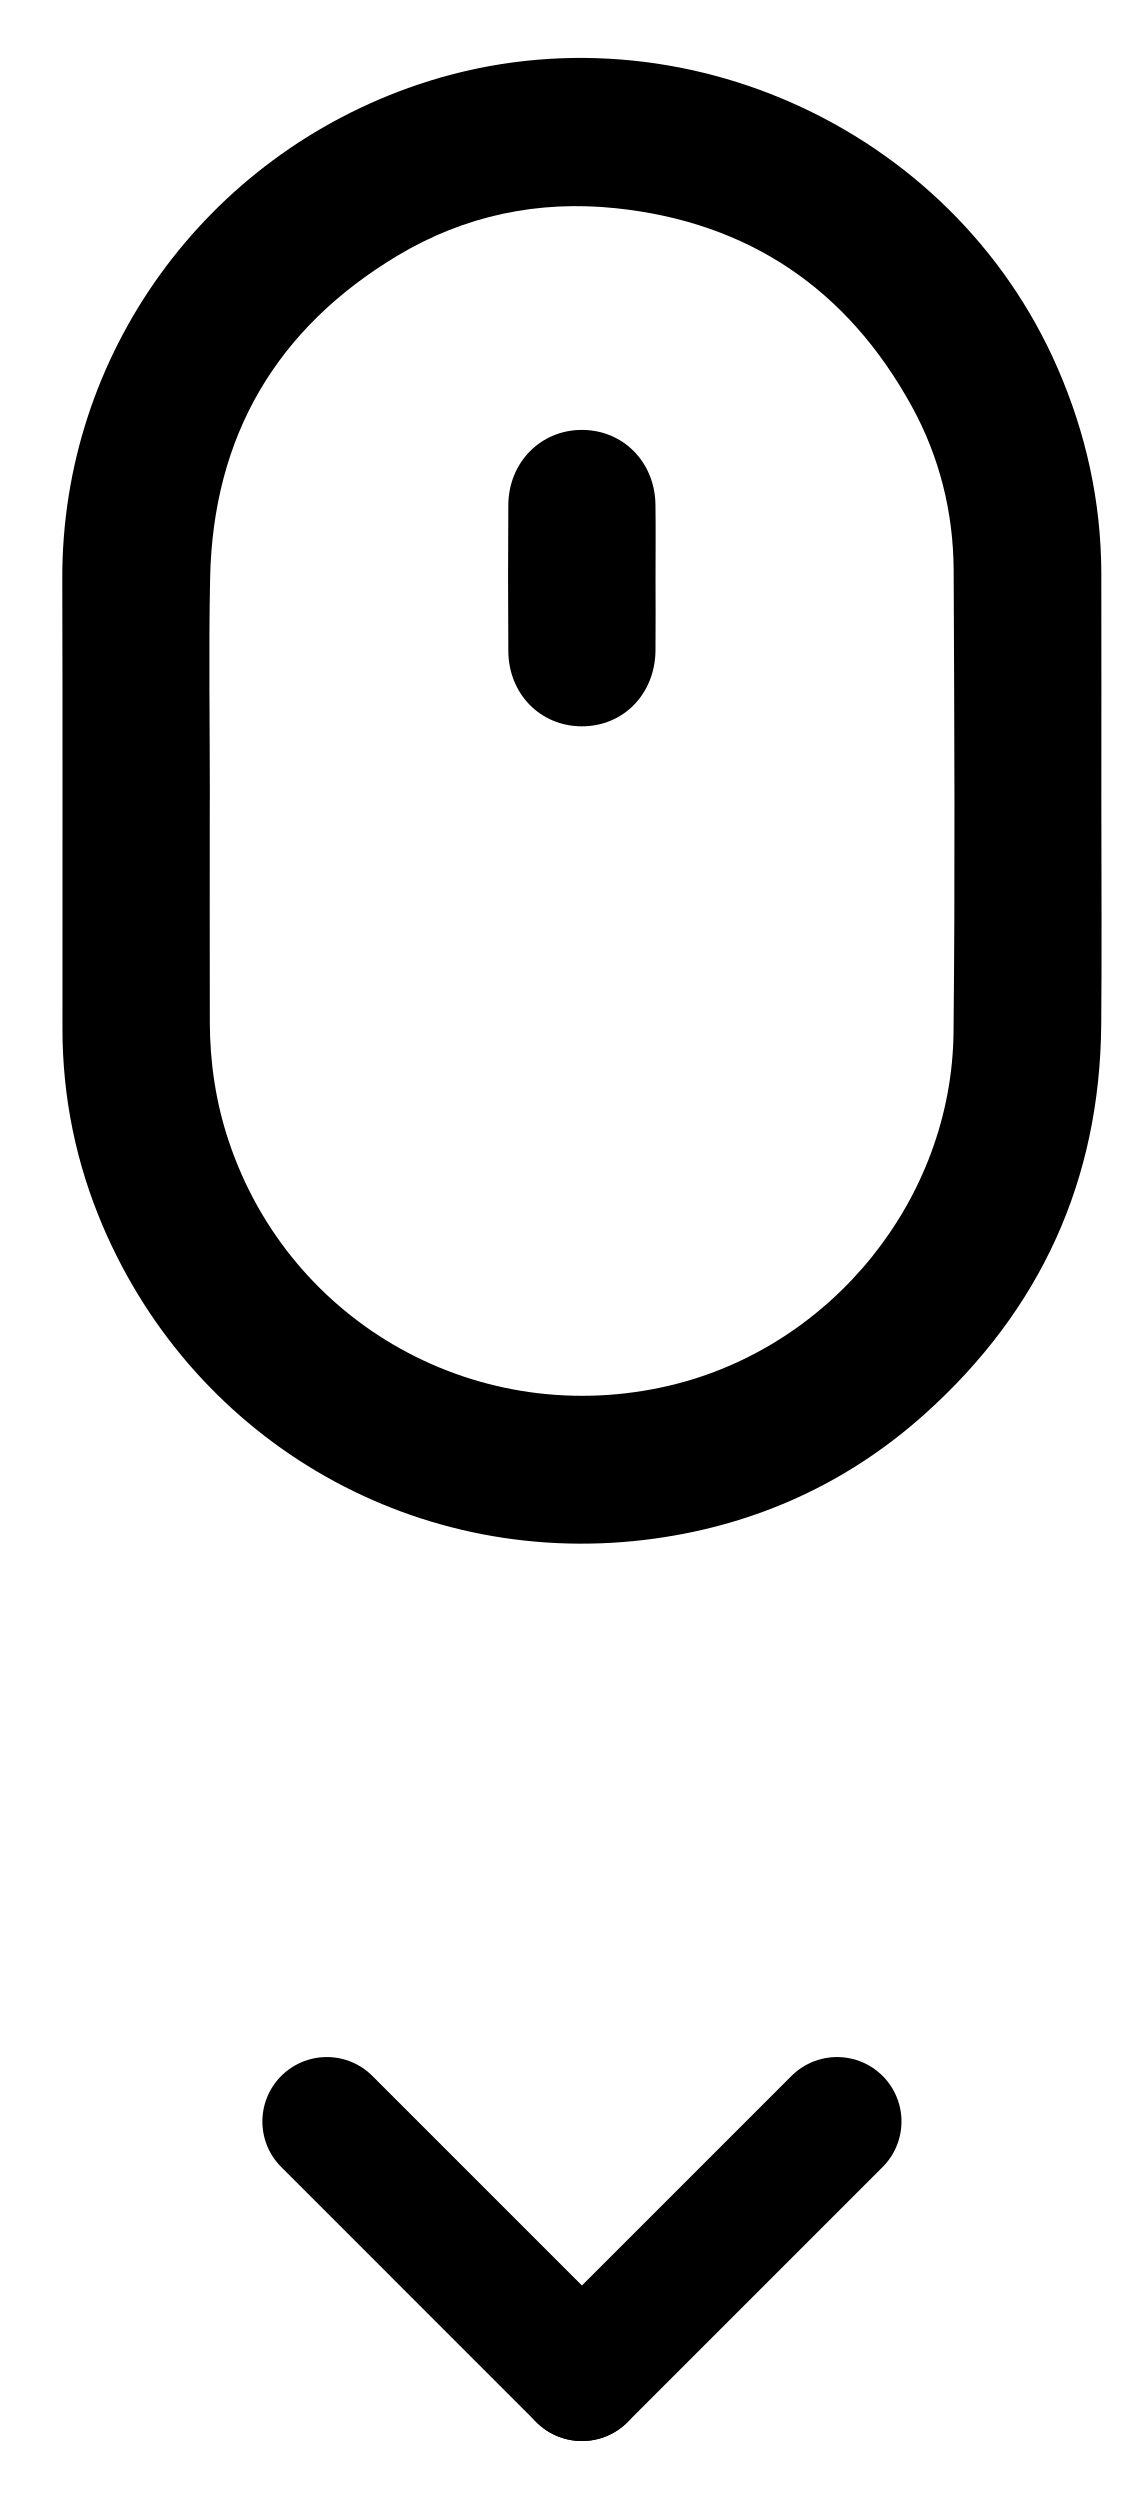
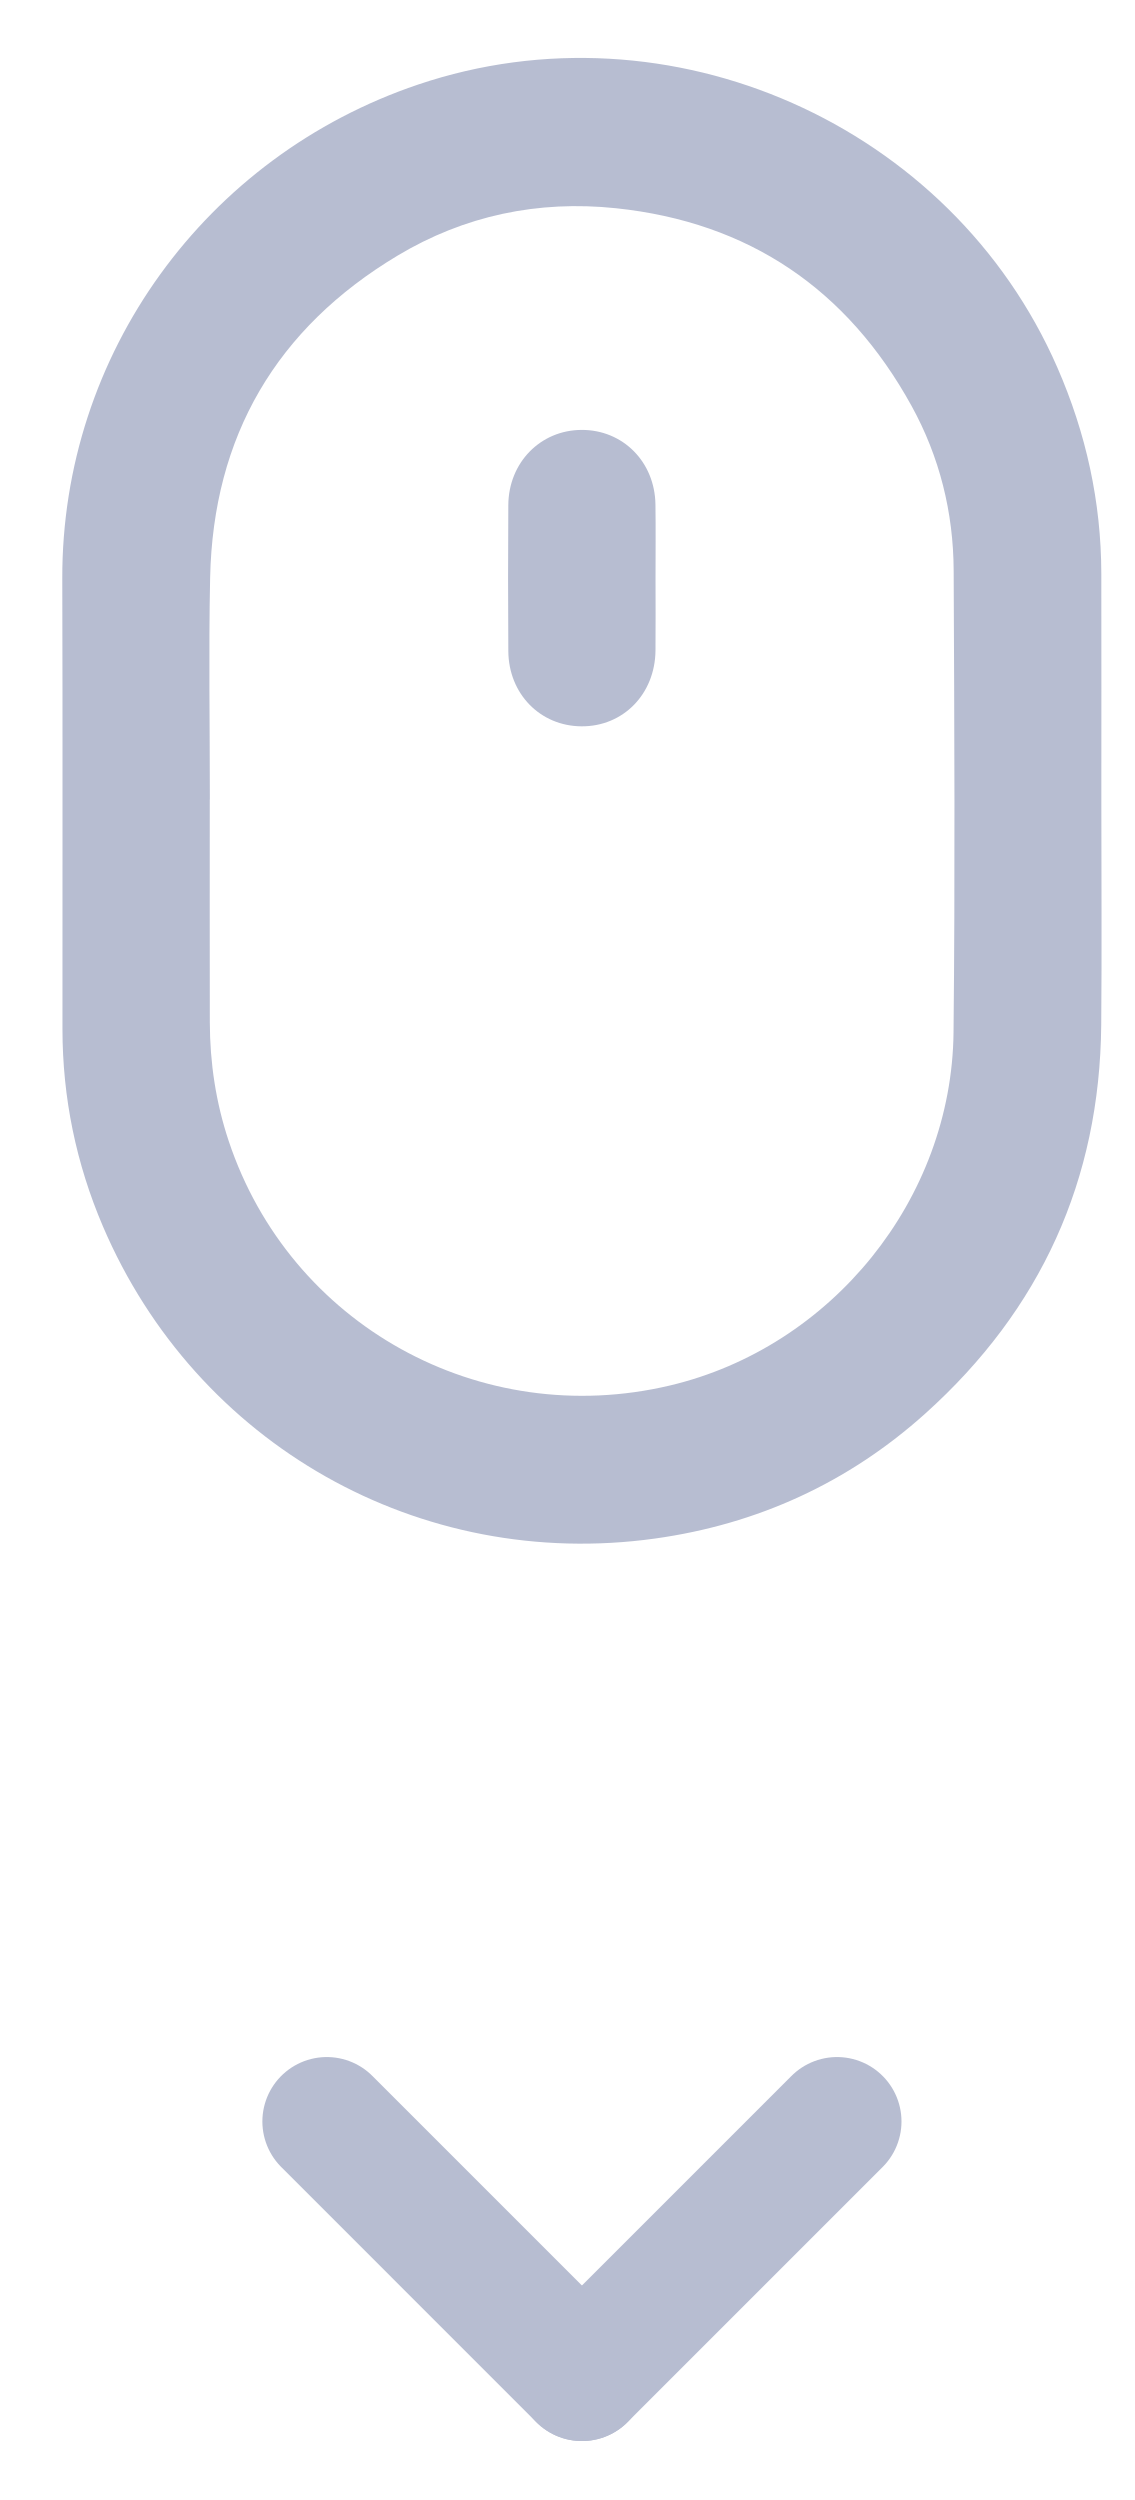
<svg xmlns="http://www.w3.org/2000/svg" version="1.1" id="Layer_1" x="0px" y="0px" width="88px" height="194px" viewBox="0 0 88 194" enable-background="new 0 0 88 194" xml:space="preserve">
  <g>
-     <path fill-rule="evenodd" clip-rule="evenodd" d="M85.464,62.158c0,5.794,0.044,11.589-0.009,17.383   c-0.109,12.039-4.702,22.097-13.632,30.132c-5.981,5.382-13.044,8.611-21.001,9.719c-18.249,2.54-35.594-7.294-42.831-24.217   c-2.088-4.883-3.14-10-3.144-15.318C4.84,68.208,4.868,56.56,4.833,44.911C4.781,27.47,15.967,12.125,32.442,6.562   C51.964-0.031,73.81,9.646,82.051,28.521c2.227,5.099,3.4,10.418,3.411,15.984C85.474,50.389,85.465,56.274,85.464,62.158z    M16.285,62.04c-0.002,0-0.004,0-0.007,0c0,5.764-0.01,11.528,0.004,17.292c0.007,3.141,0.468,6.215,1.462,9.201   C22.498,102.816,37.26,111,51.983,107.515c12.547-2.97,21.876-14.458,22.011-27.404c0.125-11.947,0.063-23.896,0.01-35.844   c-0.021-4.507-1.09-8.82-3.271-12.776c-4.988-9.049-12.614-14.247-22.934-15.332c-6.037-0.634-11.756,0.565-16.944,3.675   c-9.403,5.636-14.32,14.015-14.549,25.005C16.187,50.569,16.285,56.305,16.285,62.04z" />
-     <path fill-rule="evenodd" clip-rule="evenodd" d="M50.869,44.909c0,1.859,0.016,3.718-0.003,5.577   c-0.034,3.374-2.504,5.894-5.737,5.877c-3.202-0.017-5.659-2.512-5.683-5.836c-0.027-3.778-0.025-7.556-0.001-11.333   c0.022-3.305,2.502-5.823,5.69-5.833c3.203-0.011,5.682,2.48,5.728,5.792C50.891,41.071,50.869,42.99,50.869,44.909z" />
+     <path fill="#b7bdd1" fill-rule="evenodd" clip-rule="evenodd" d="M85.464,62.158c0,5.794,0.044,11.589-0.009,17.383   c-0.109,12.039-4.702,22.097-13.632,30.132c-5.981,5.382-13.044,8.611-21.001,9.719c-18.249,2.54-35.594-7.294-42.831-24.217   c-2.088-4.883-3.14-10-3.144-15.318C4.84,68.208,4.868,56.56,4.833,44.911C4.781,27.47,15.967,12.125,32.442,6.562   C51.964-0.031,73.81,9.646,82.051,28.521c2.227,5.099,3.4,10.418,3.411,15.984C85.474,50.389,85.465,56.274,85.464,62.158z    M16.285,62.04c-0.002,0-0.004,0-0.007,0c0,5.764-0.01,11.528,0.004,17.292c0.007,3.141,0.468,6.215,1.462,9.201   C22.498,102.816,37.26,111,51.983,107.515c12.547-2.97,21.876-14.458,22.011-27.404c0.125-11.947,0.063-23.896,0.01-35.844   c-0.021-4.507-1.09-8.82-3.271-12.776c-4.988-9.049-12.614-14.247-22.934-15.332c-6.037-0.634-11.756,0.565-16.944,3.675   c-9.403,5.636-14.32,14.015-14.549,25.005C16.187,50.569,16.285,56.305,16.285,62.04z" />
+     <path fill="#b7bdd1" class="scroll-animated" fill-rule="evenodd" clip-rule="evenodd" d="M50.869,44.909c0,1.859,0.016,3.718-0.003,5.577   c-0.034,3.374-2.504,5.894-5.737,5.877c-3.202-0.017-5.659-2.512-5.683-5.836c-0.027-3.778-0.025-7.556-0.001-11.333   c0.022-3.305,2.502-5.823,5.69-5.833c3.203-0.011,5.682,2.48,5.728,5.792C50.891,41.071,50.869,42.99,50.869,44.909z" />
  </g>
  <g>
-     <line fill="none" stroke="#000000" stroke-width="10" stroke-linecap="round" stroke-miterlimit="10" x1="25.36" y1="164.627" x2="45.157" y2="184.425" />
-     <line fill="none" stroke="#000000" stroke-width="10" stroke-linecap="round" stroke-miterlimit="10" x1="64.955" y1="164.627" x2="45.157" y2="184.425" />
+     <line fill="none" class="scroll-animated" stroke="#b7bdd1" stroke-width="10" stroke-linecap="round" stroke-miterlimit="10" x1="25.36" y1="164.627" x2="45.157" y2="184.425" />
+     <line fill="none" class="scroll-animated" stroke="#b7bdd1" stroke-width="10" stroke-linecap="round" stroke-miterlimit="10" x1="64.955" y1="164.627" x2="45.157" y2="184.425" />
  </g>
</svg>
